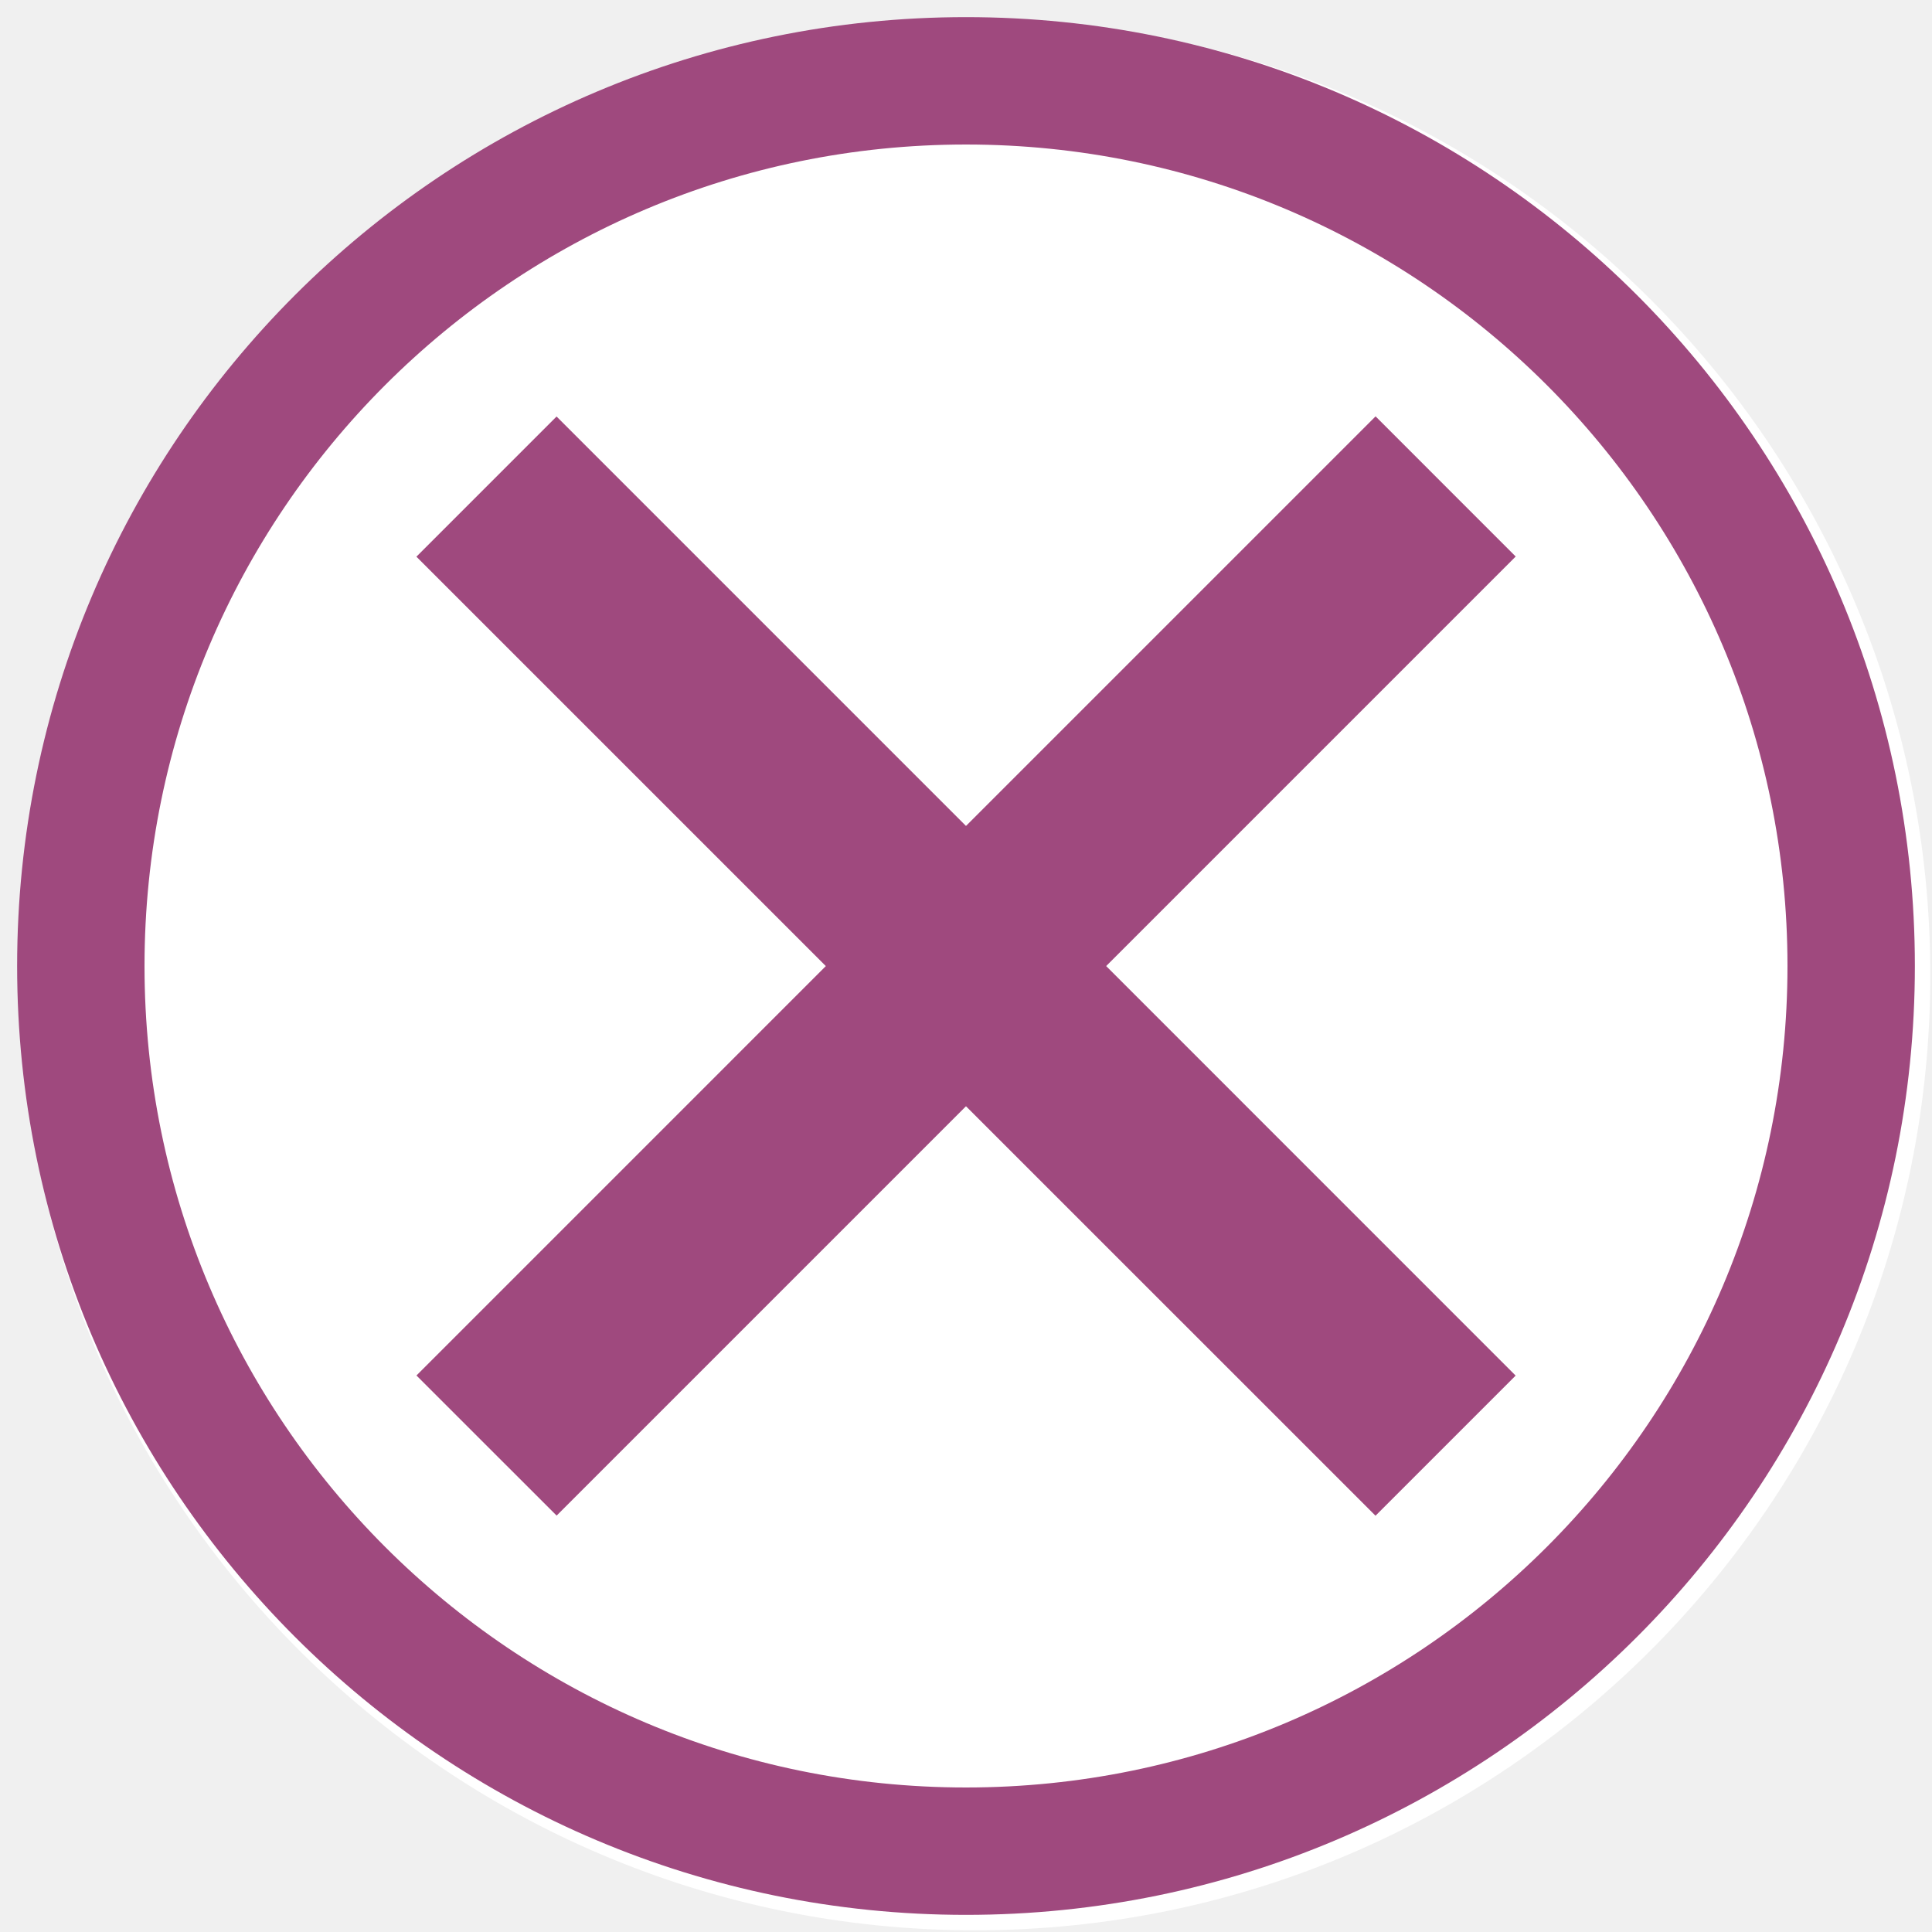
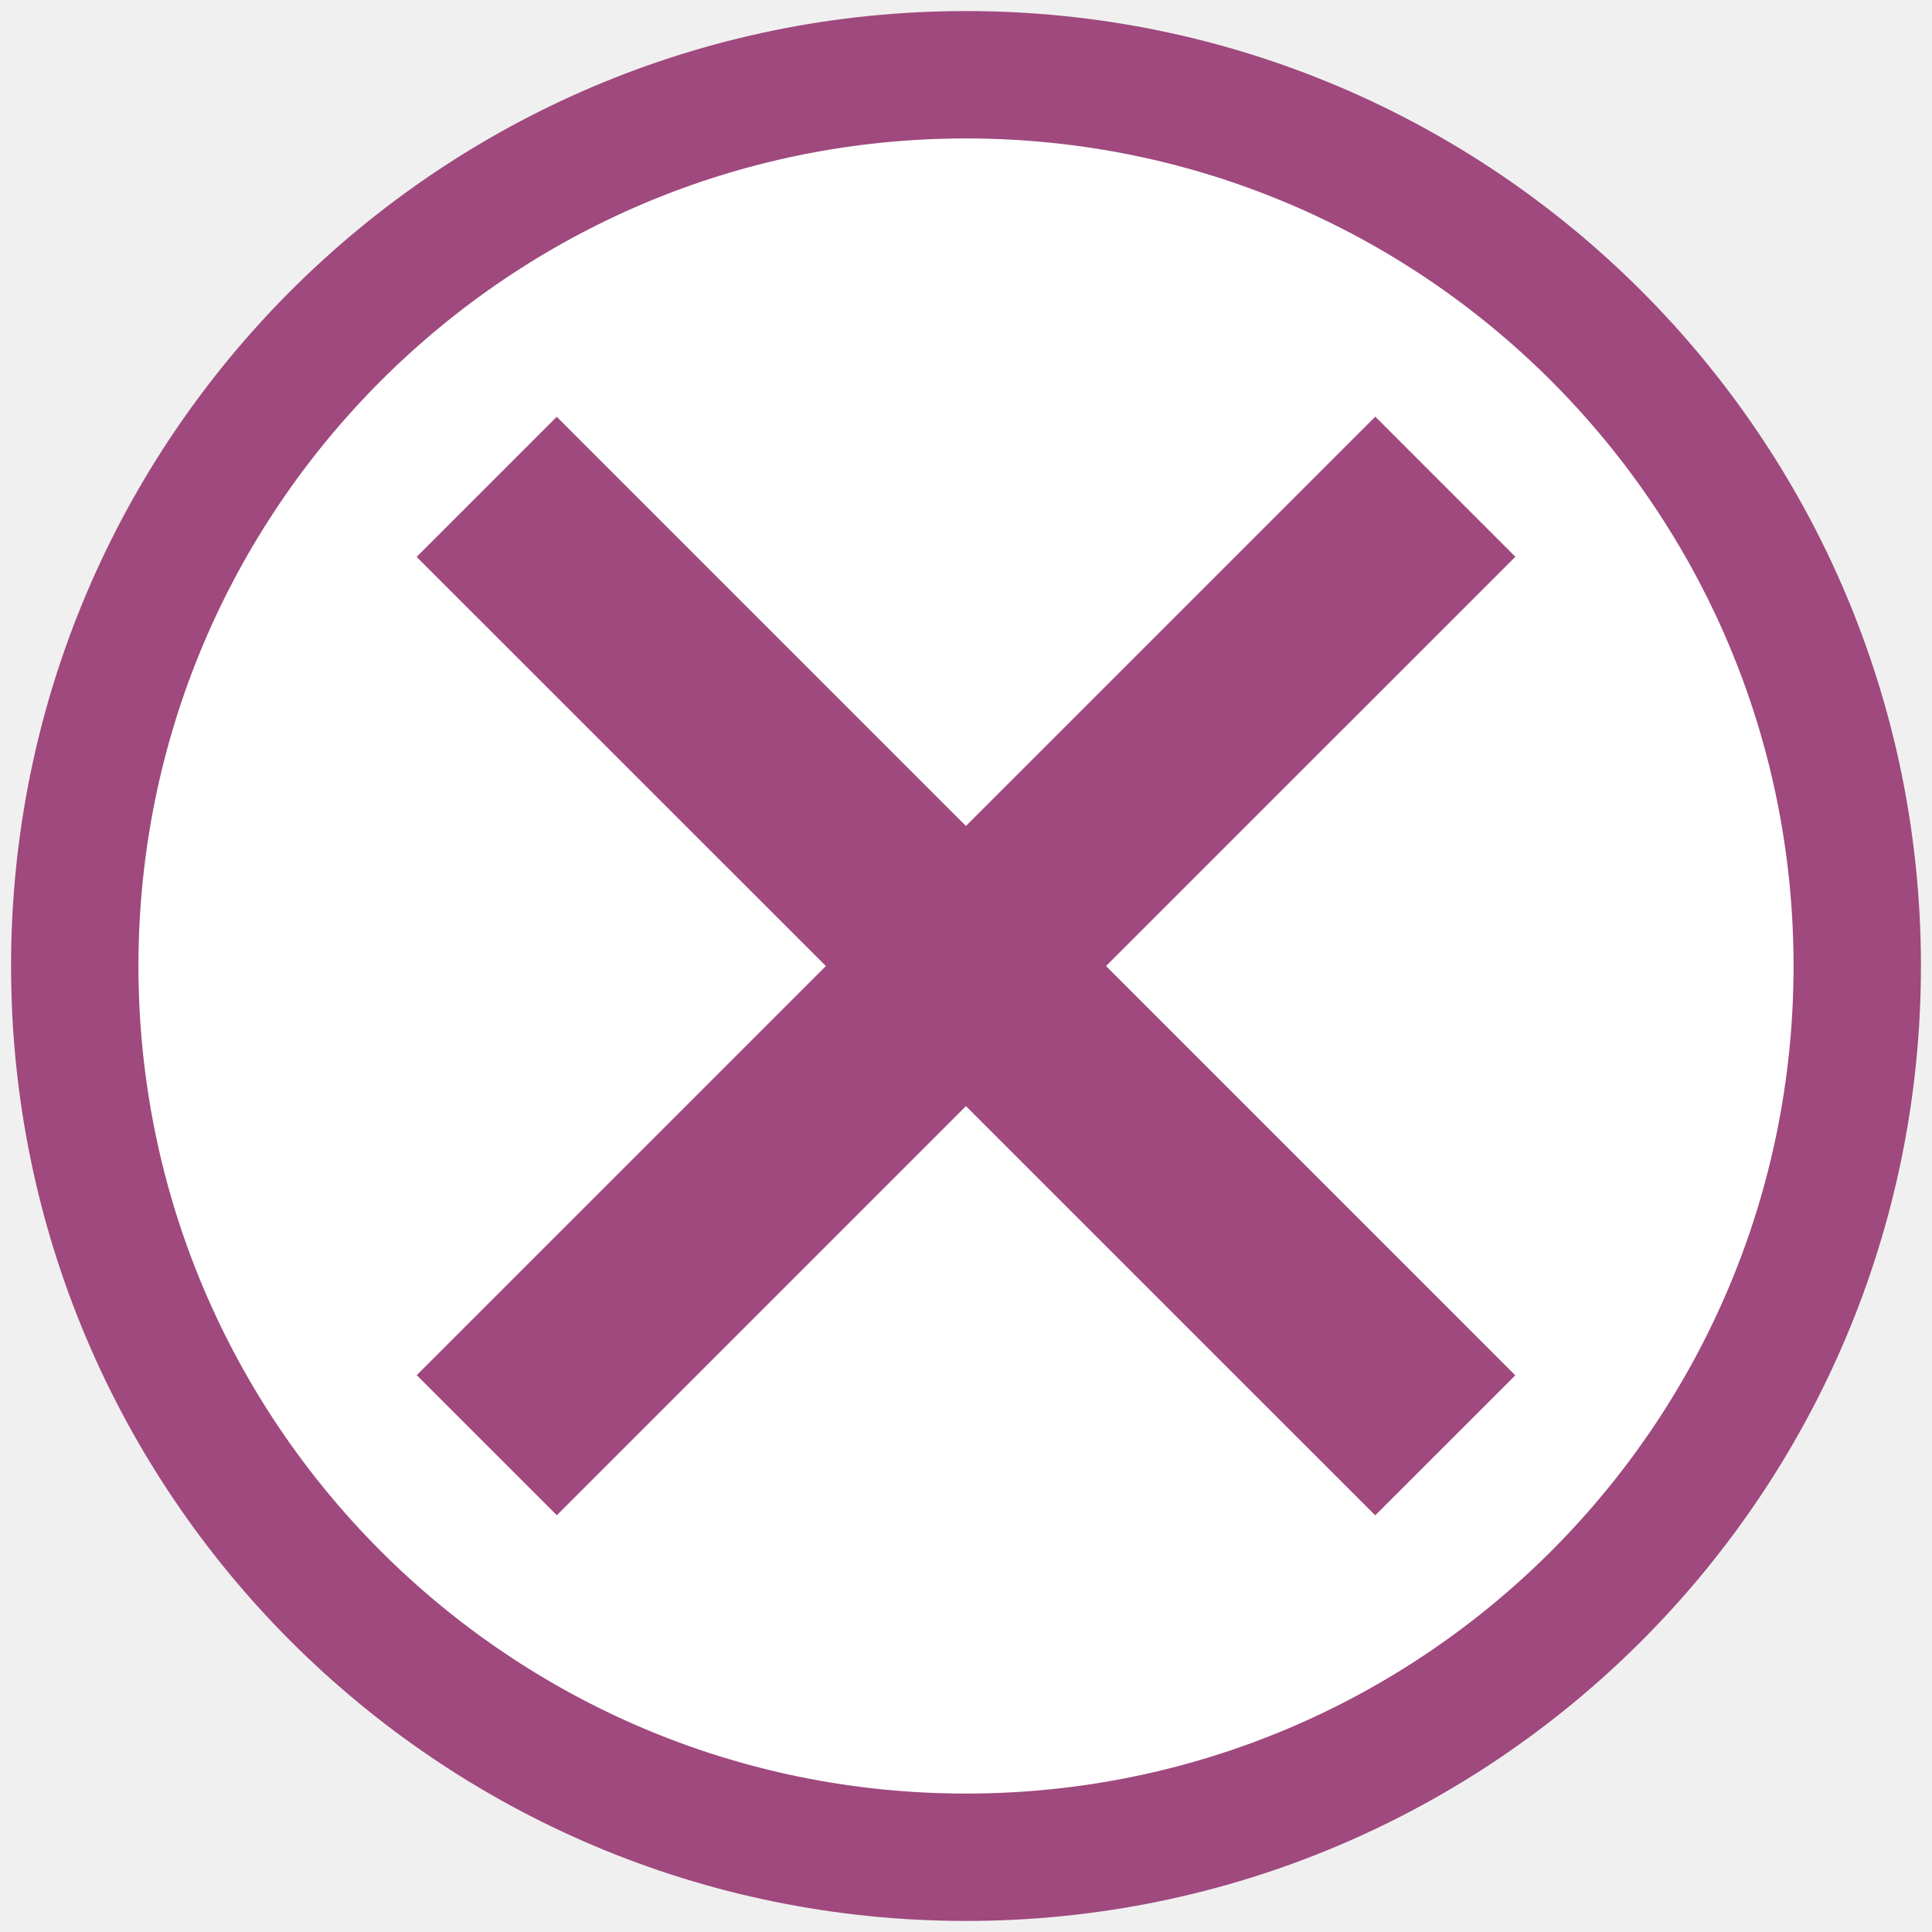
<svg xmlns="http://www.w3.org/2000/svg" width="91" height="91" version="1.1" viewBox="0 0 91 91" id="svg7392">
  <defs id="defs7384">
    <style id="style7382">.cls-1 {
        fill: #fff;
      }

      .cls-2 {
        fill: none;
        stroke: #000;
        stroke-miterlimit: 10;
        stroke-width: 6px;
      }</style>
  </defs>
-   <circle class="cls-1" cx="45.92" cy="45.92" r="45" stroke-width="1.061" id="circle7386" />
-   <circle class="cls-2" cx="45.5" cy="45.5" r="41.693" stroke="#9f4a7e" id="circle7388" style="stroke:#9f497e;stroke-opacity:1" />
-   <path d="M 64.79,19.612 45.499,38.903 26.215,19.618 19.613,26.221 38.898,45.504 19.615,64.787 26.218,71.387 45.499,52.106 64.789,71.393 71.389,64.793 52.102,45.503 71.392,26.213 64.791,19.611 Z" fill="#9f4a7e" stroke-width="0.983" id="path7390" style="fill:#9f497e;fill-opacity:1" />
+   <circle class="cls-1" cx="45.5" cy="45.5" stroke-width="1.049" id="circle7386" r="44.5" />
+   <circle class="cls-2" cx="45.5" cy="45.5" stroke="#9f4a7e" id="circle7388" style="stroke:#9f497e;stroke-opacity:1" r="41.979" />
+   <path d="M 64.777,19.626 45.496,38.905 26.224,19.632 19.625,26.231 38.9,45.502 19.628,64.773 26.227,71.369 45.497,52.1 64.775,71.375 71.372,64.779 52.096,45.501 71.375,26.224 64.778,19.625 Z" fill="#9f4a7e" stroke-width="0.982" id="path7390" style="fill:#9f497e;fill-opacity:1" />
</svg>
